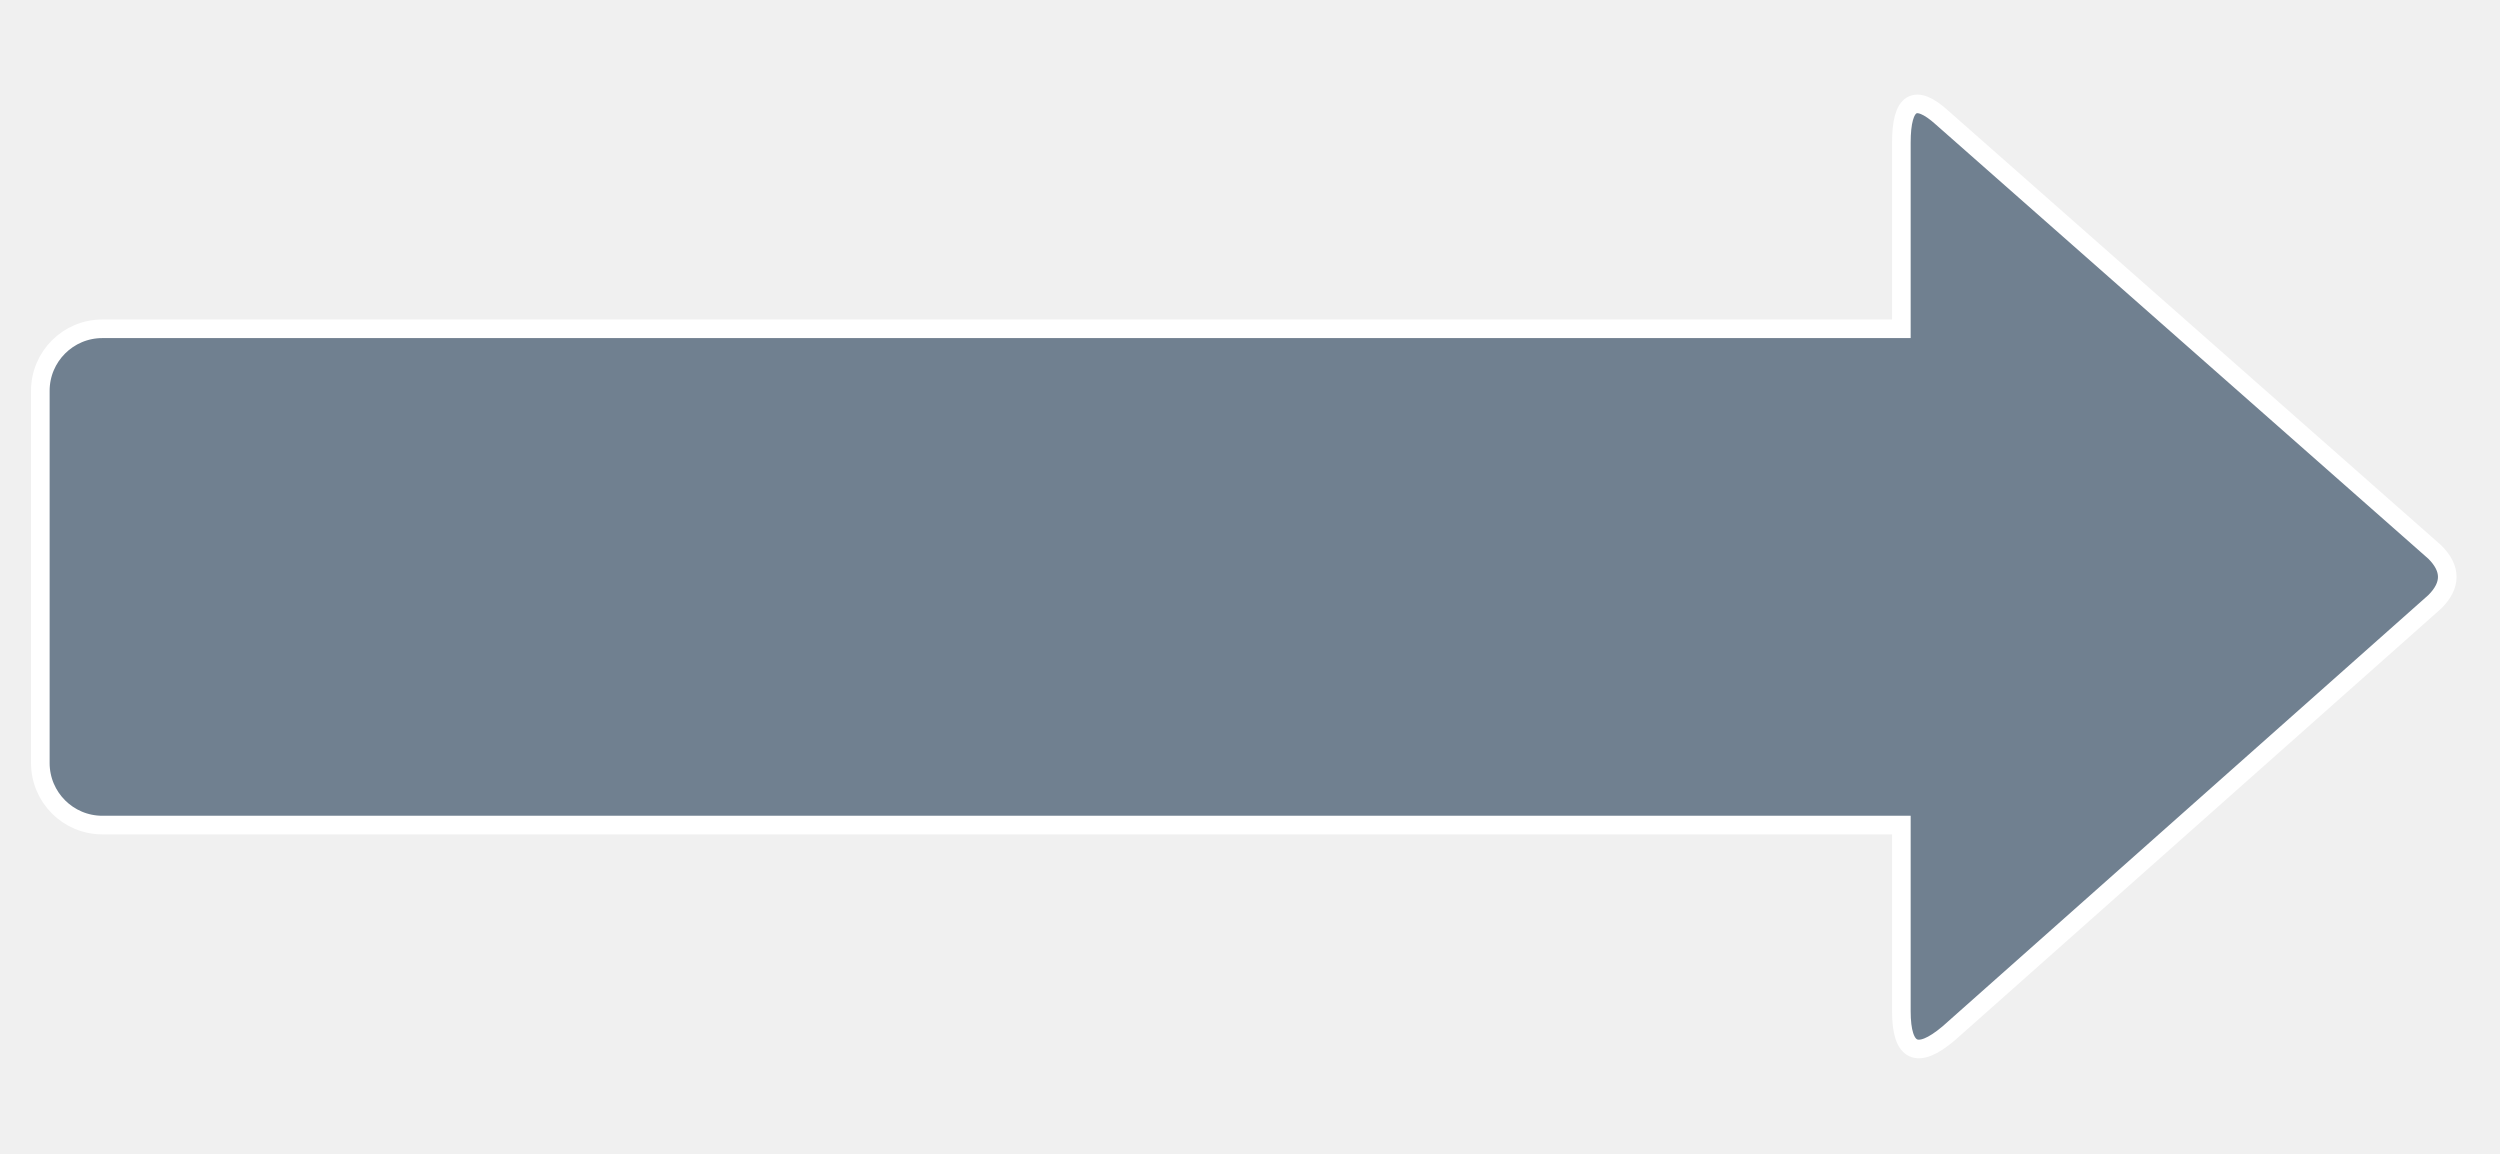
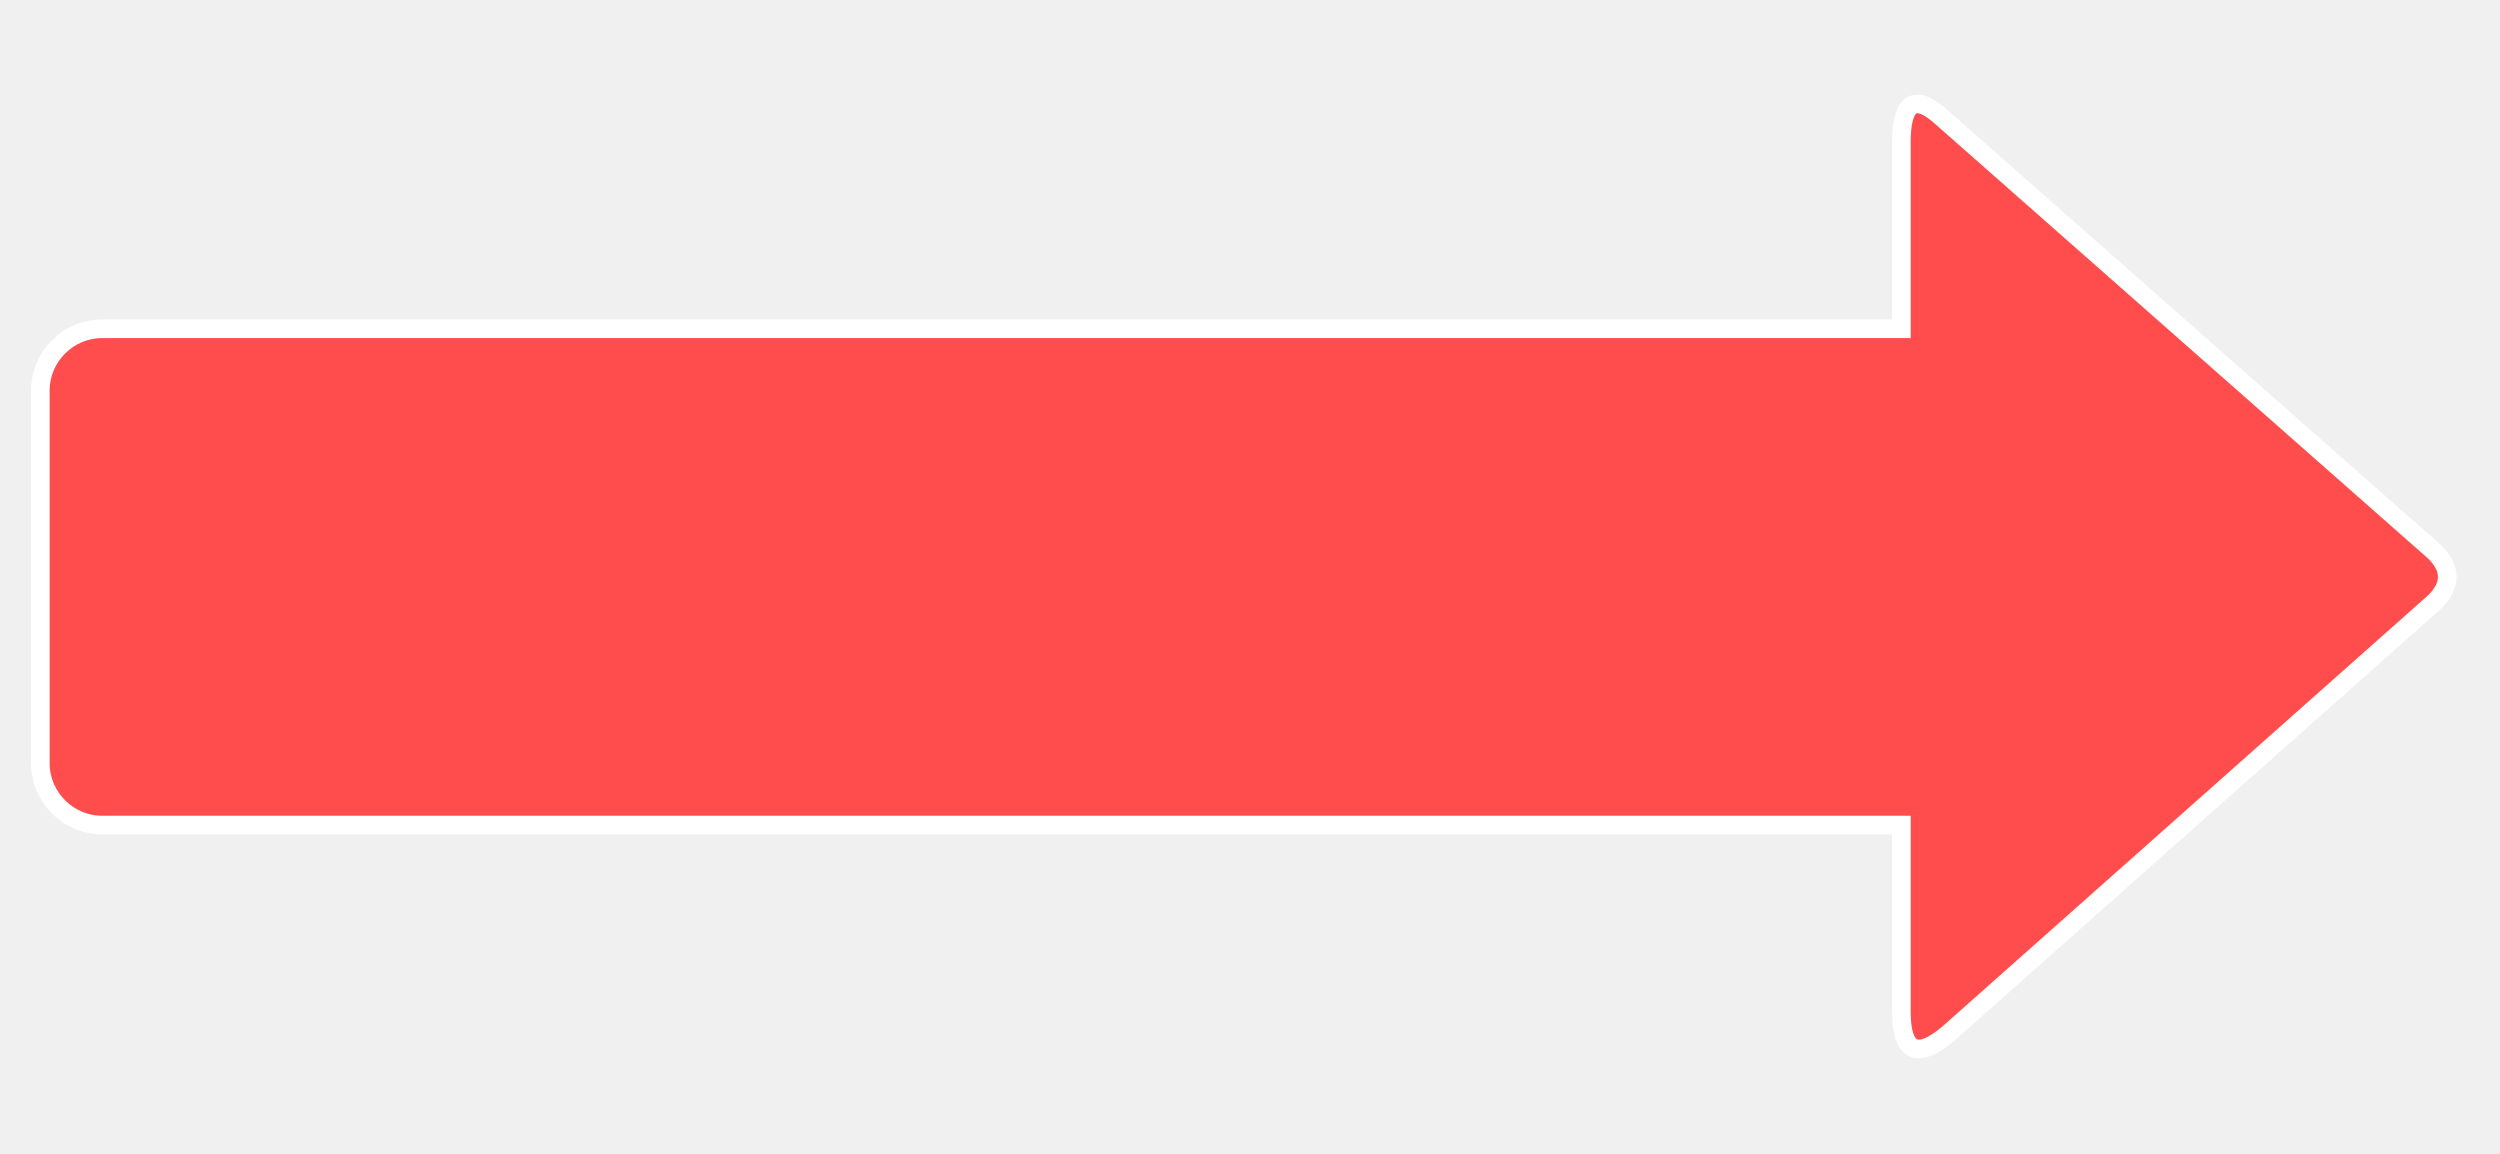
<svg width="390" height="180" viewBox="-3 -3 396 186">
-   <path d="M 0 60 A 10 10 0 0 1 10 50 L 300 50 L 300 20 Q 300 10 306.6 16 L 386 86 Q 390 90 386 94 L 307.6 163.6 Q 300 170 300 160 L 300 130 L 10 130 A 10 10 0 0 1 0 120 Z" fill="slategray" stroke="white" stroke-width="3" />
+   <path d="M 0 60 A 10 10 0 0 1 10 50 L 300 50 L 300 20 Q 300 10 306.6 16 L 386 86 Q 390 90 386 94 L 307.6 163.6 Q 300 170 300 160 L 300 130 L 10 130 A 10 10 0 0 1 0 120 Z" fill="#ff4d4d" stroke="white" stroke-width="3" />
</svg>
